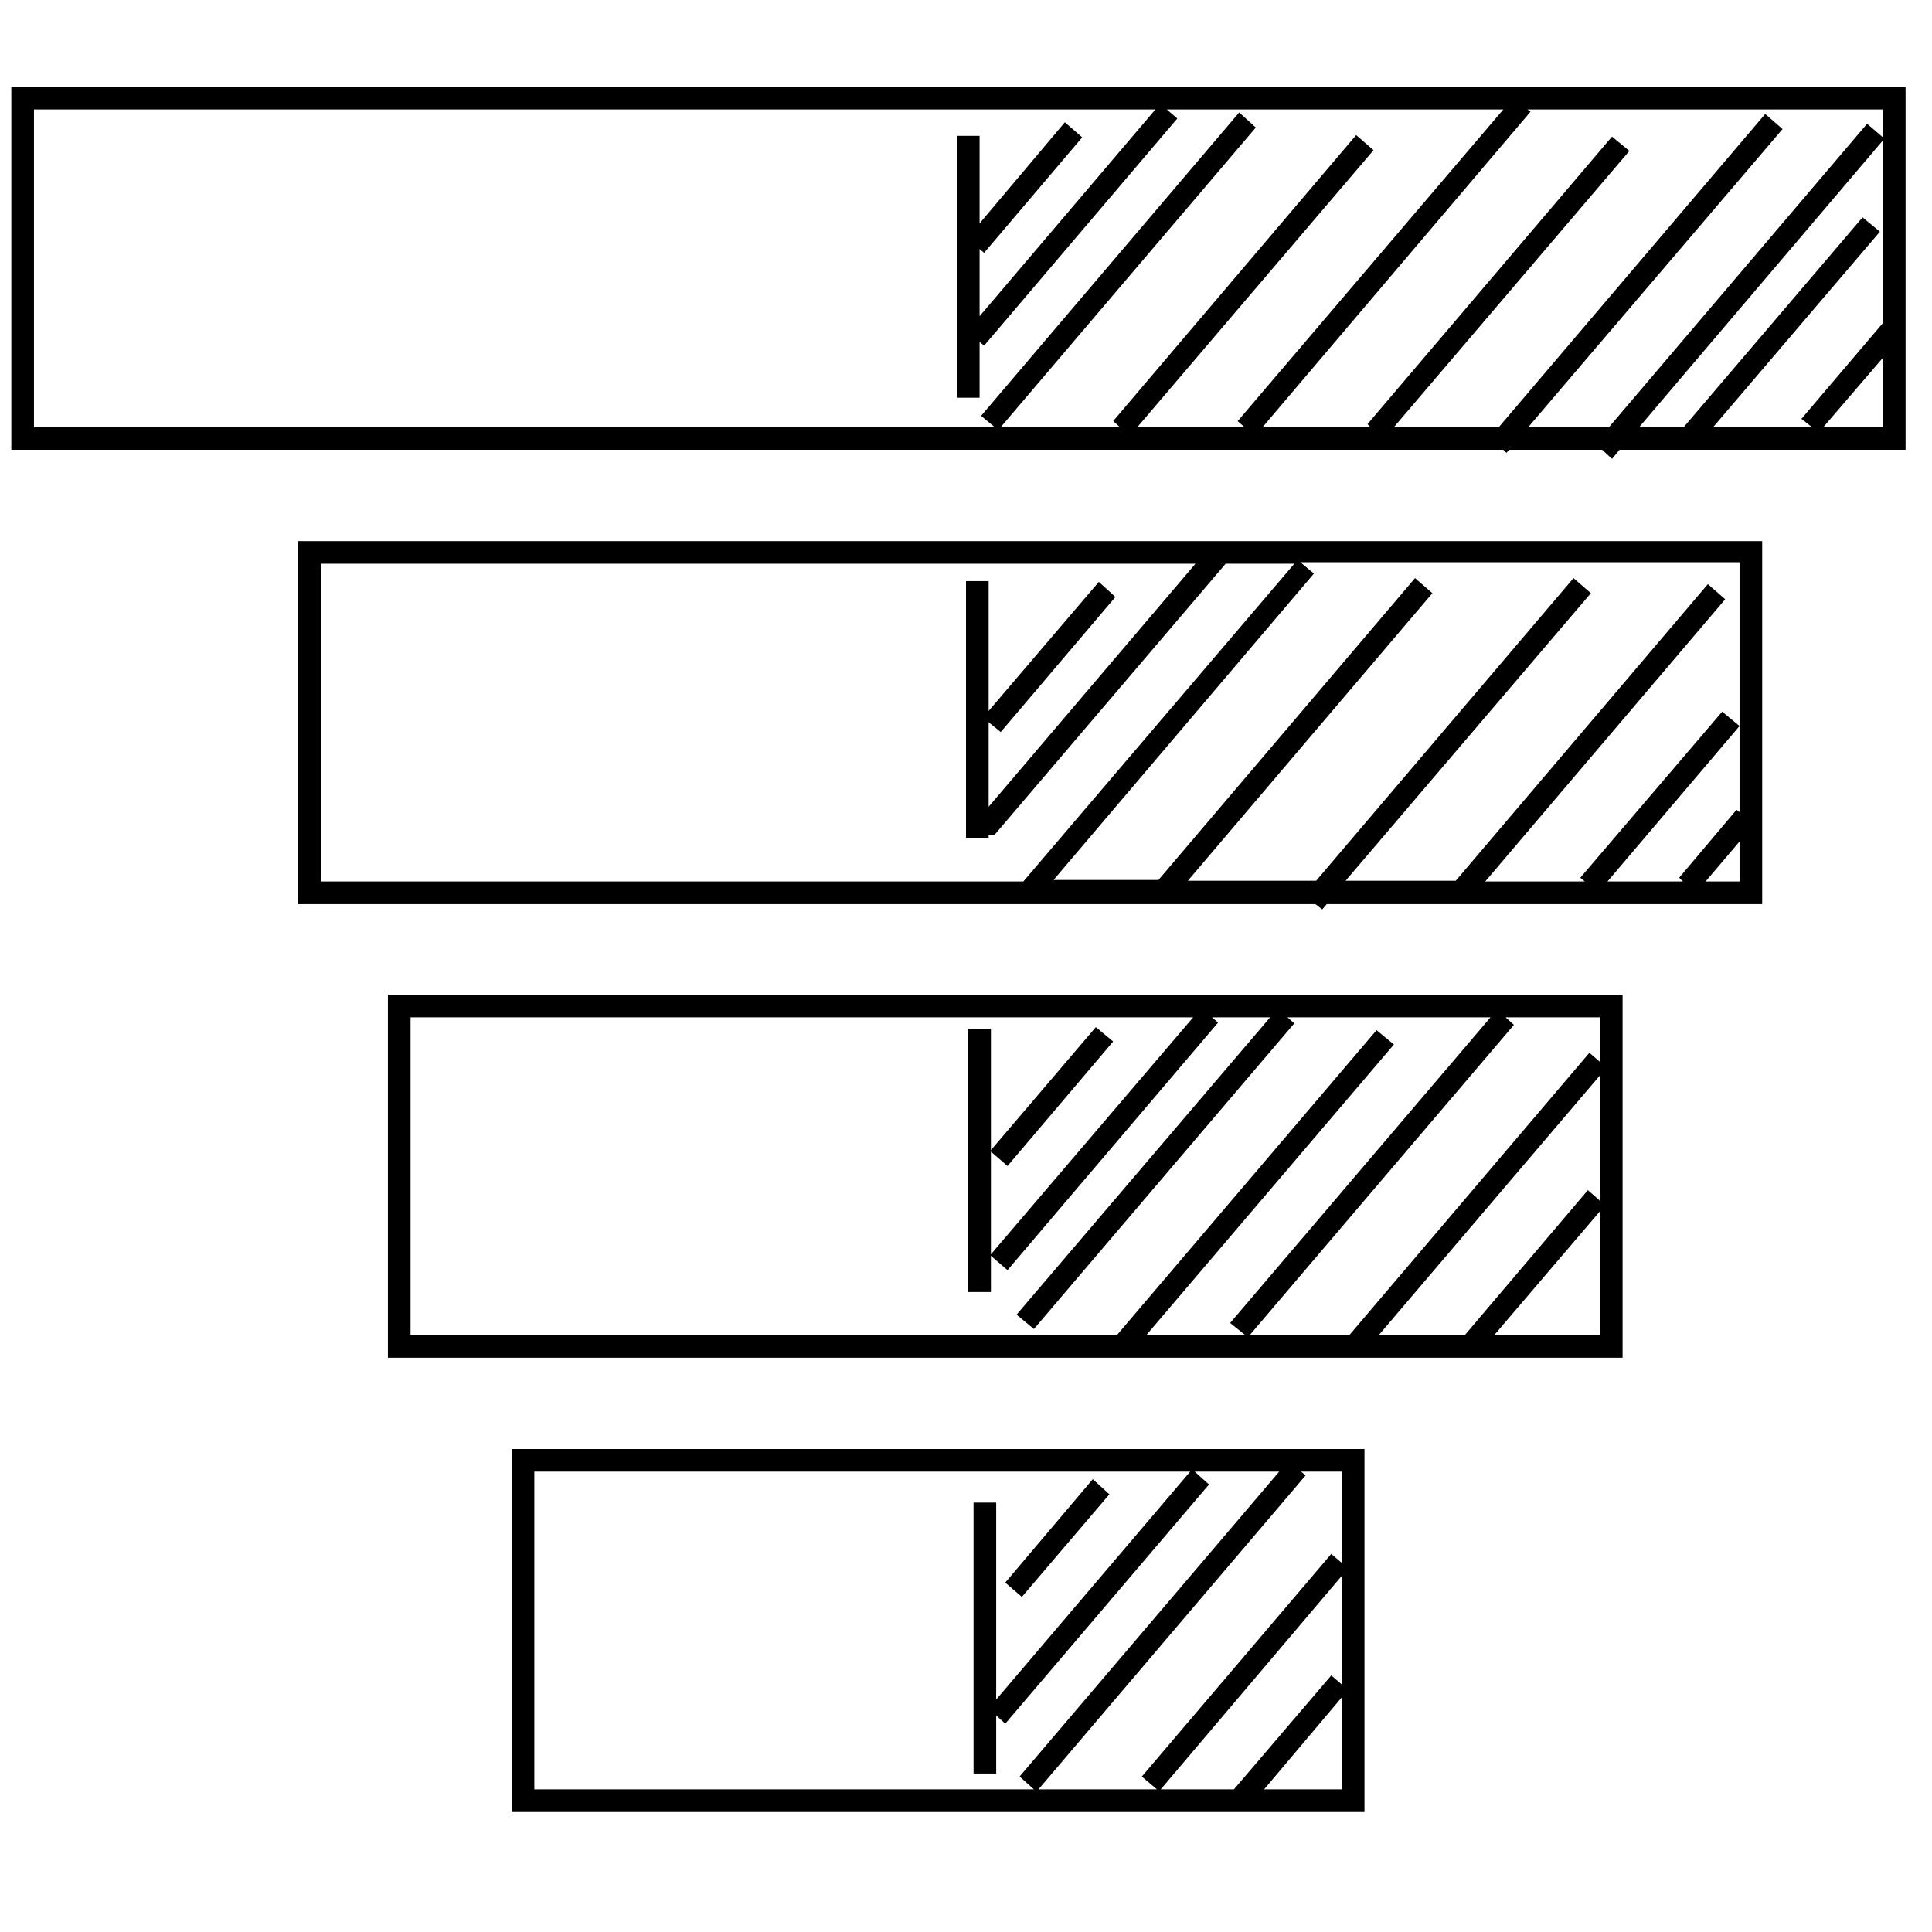
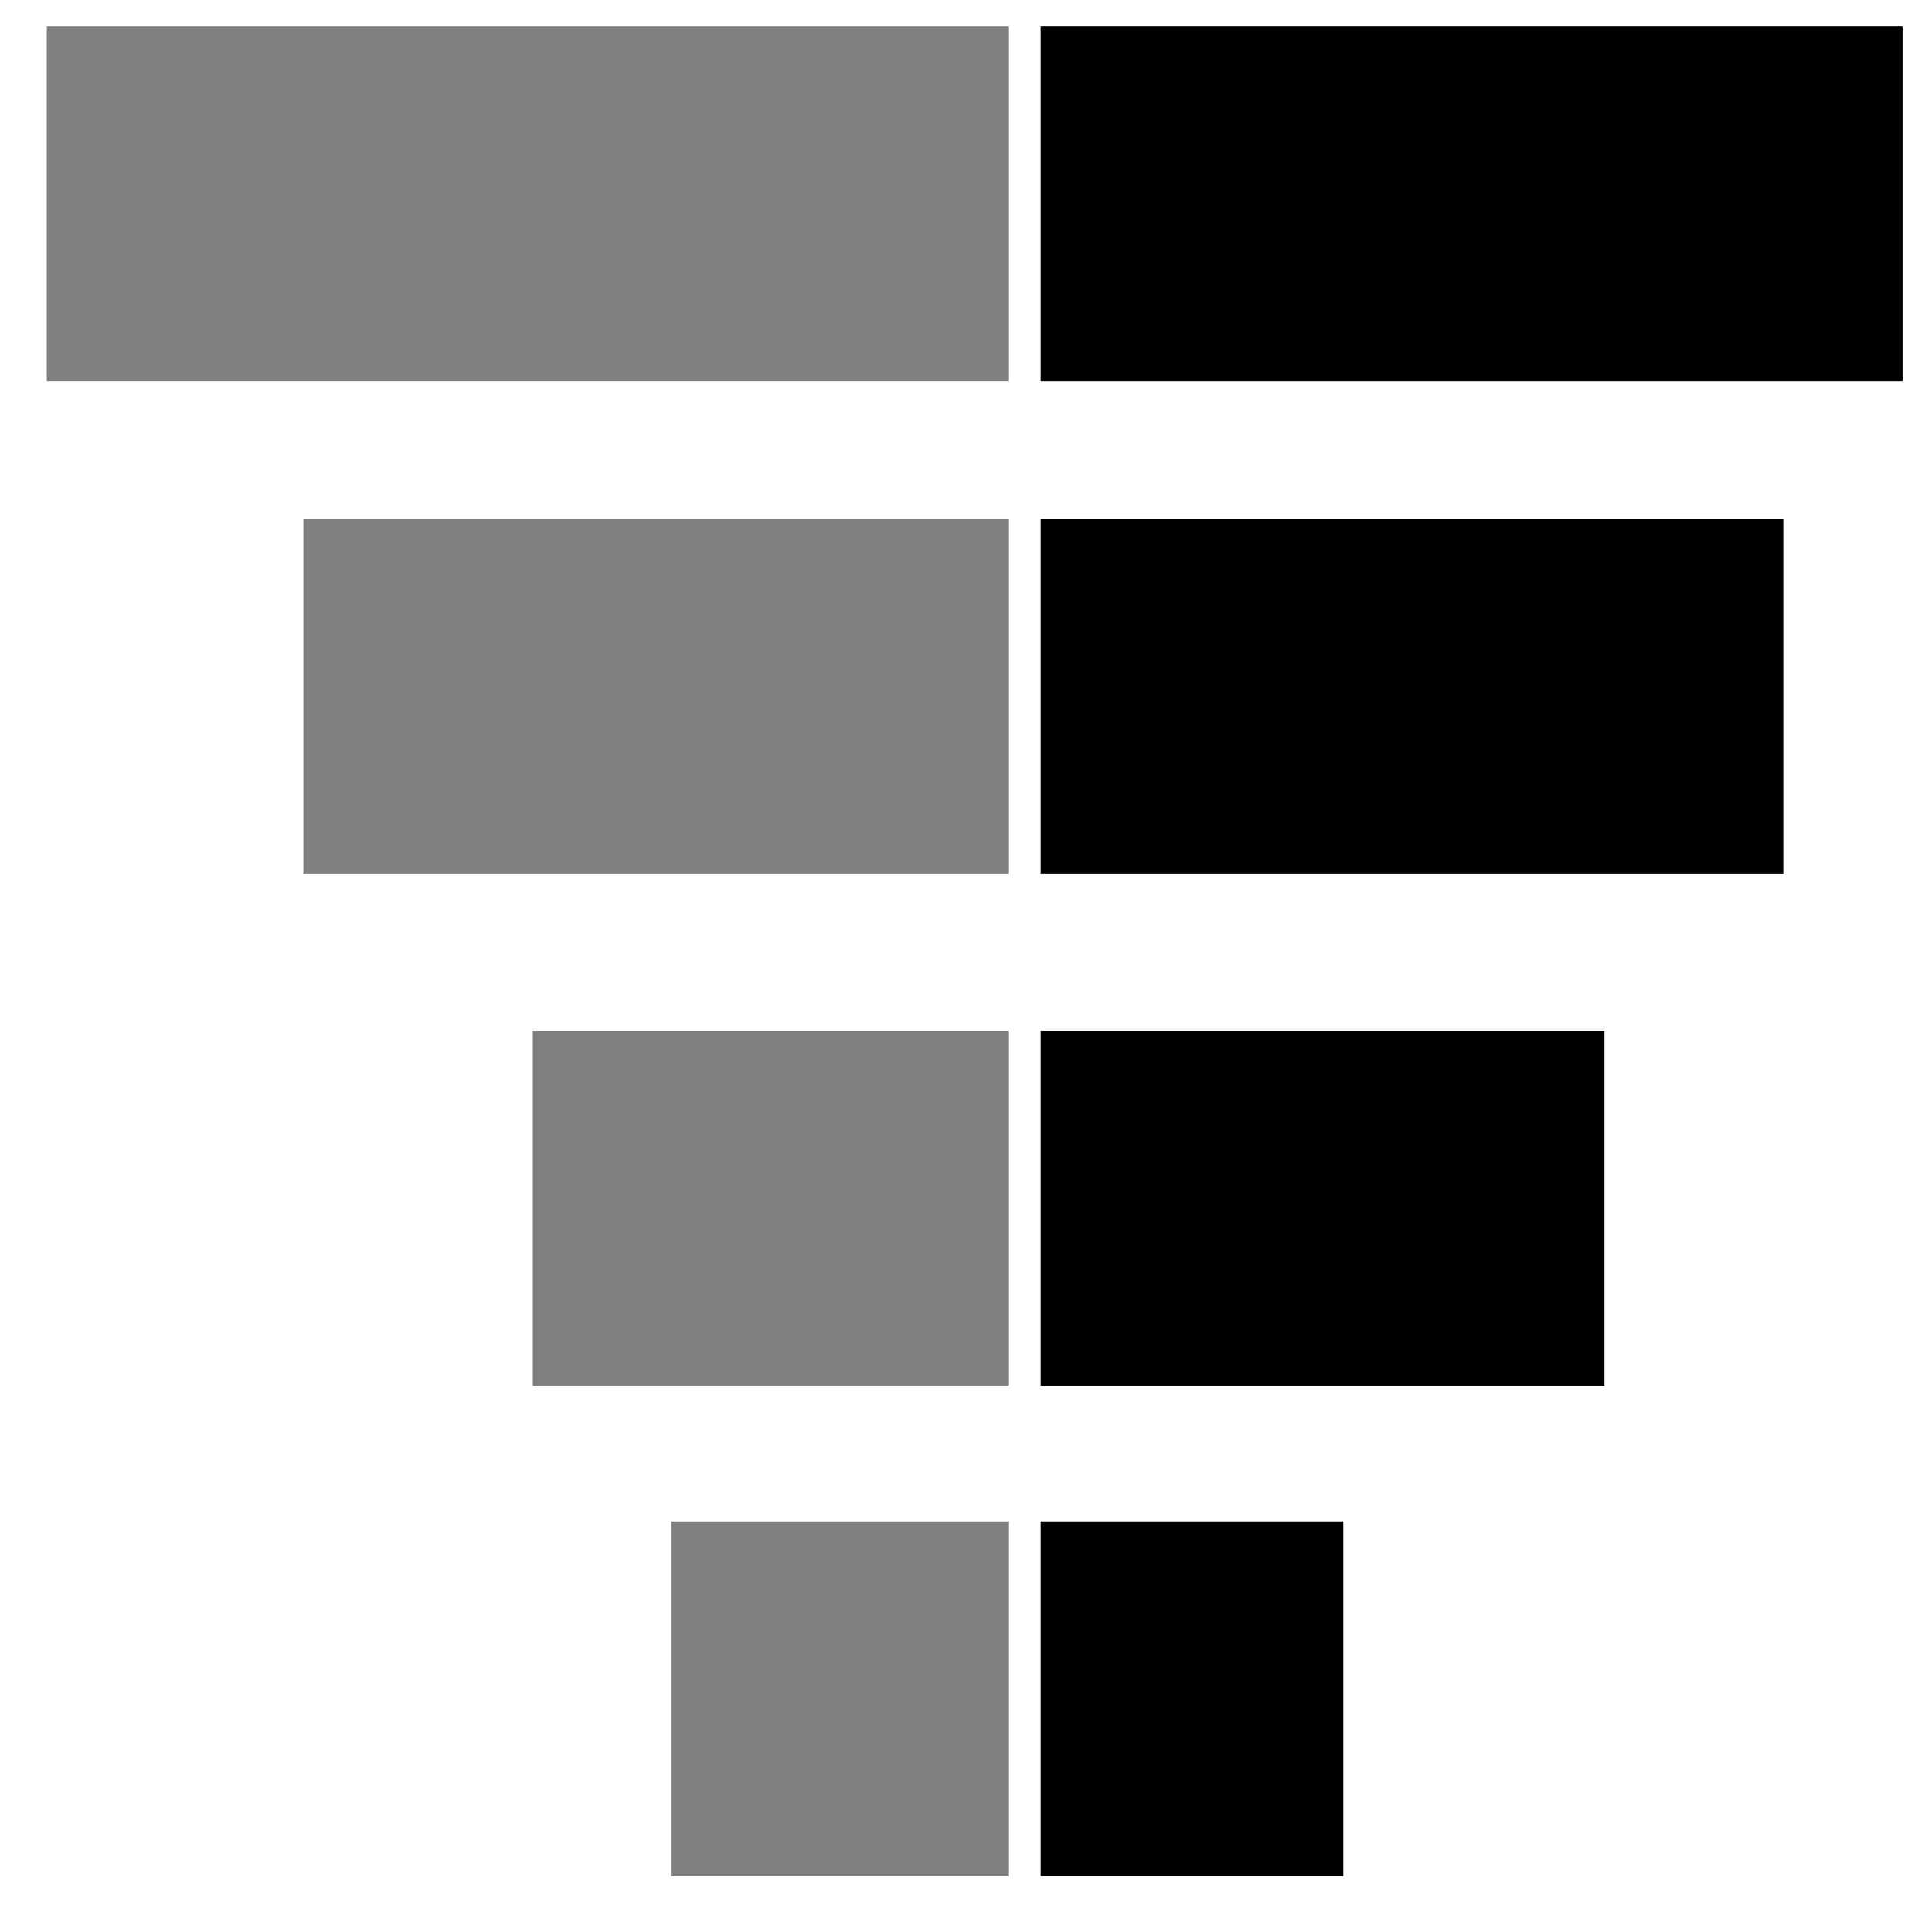
<svg xmlns="http://www.w3.org/2000/svg" height="256" viewBox="0 0 256 256" width="256">
-   <path d="m67.8 240.1h113v-48.1h-113zm86-3 24-28.3v14.4l-1.4-1.2-12.9 15.1zm13.7 0 10.3-12.2v12.2zm10.3-30-1.4-1.2-25.1 29.5 2 1.7h-15.7l35.4-41.6-.6-.5h5.4zm-107-12.1h86.9l-25.7 30.2v-26.1h-3v35.9h3v-7.7l1.2 1.1 27-31.7-1.9-1.7h11.2l-34.4 40.4 1.9 1.7h-66.2zm-19.4-15.1h163.6v-48.1h-163.6zm131.3-3 29.3-34.4v16.6l-1.6-1.4-16.3 19.2zm15.3 0 14-16.4v16.4zm14-36.2-1.4-1.2-31.8 37.4h-13.2l35-41.1-1.1-1h12.5zm-157.6-5.9h103.7l-26.8 31.4v-13.6l2.2 1.9 14-16.5-2.3-1.9-13.9 16.3v-16.1h-3v34.9h3v-4.8l2.2 1.9 27.9-32.8-.8-.7h7.7l-33.6 39.4 2.3 1.9 34.5-40.5-.9-.8h26.9l-34.5 40.5 2 1.6h-13.1l32.8-38.5-2.3-1.9-34.4 40.4h-93.6zm-14.9-15h134.8l.9.7.6-.7h57.7v-48.1h-194zm173.5-3 17.5-20.6v11.4l-.4-.3-7.6 9 .5.5zm13 0 4.5-5.3v5.3zm4.5-20.6-2.3-1.9-18.8 22 .6.5h-13.2l31.8-37.4-2.3-2-33.4 39.3h-14.6l32.5-38.1-2.3-2-34.1 40.1h-17l32.4-38.1-2.3-2-34 40h-13.9l34.5-40.6-1.8-1.5h58.2zm-188-21.5h115.9l-27.4 32.2v-11.2l1.6 1.3 15.2-17.9-2.2-2-14.6 17.1v-17.2h-3v34h3v-.4h.8l30.6-35.9h9.1l-35.9 42.1h-93.1zm-41-63.2v48.1h197.7l.4.4.4-.4h12.3l1.3 1.2 1-1.2h37.9v-48.1zm3 3h148.6l-23.3 27.4v-8.9l.6.5 13-15.3-2.3-2-11.3 13.4v-11.6h-3v34.7h3v-7.4l.6.5 25.6-30.1-1.4-1.2h44.6l-35.2 41.3.9.8h-14.2l31.3-36.7-2.3-2-32.2 37.9.9.8h-15.8l33.8-39.7-2.2-2-34.2 40.2 1.8 1.5h-127.3zm229.4.6-35.3 41.5h-13.9l31.2-36.6-2.3-1.9-32.4 38.1.4.4h-14.3l35.5-41.8-.4-.3h47.1v3.7l-2.1-1.8-34.2 40.2h-10.7l33.7-39.5zm15.6 3.5v24.2l-10.8 12.7 1.4 1.1h-13.1l22.1-25.9-2.3-1.9-23.7 27.8h-5.9zm-7.9 38 7.9-9.2v9.2zm-106.2 155-2.2-1.9 11.6-13.7 2.2 2z" />
+   <path d="m133.6 50.5h-127.4v-47h127.4zm0 18.3h-93.4v47h93.4zm0 67.8h-63v47h63zm0 65h-44.7v47h44.7z" opacity=".5" />
+   <path d="m252.1 50.5h-114.2v-47h114.2zm-15.8 18.3h-98.4v47h98.4zm-23.7 67.8h-74.7v47h74.7zm-34.6 65h-40.1v47h40.1z" />
</svg>
